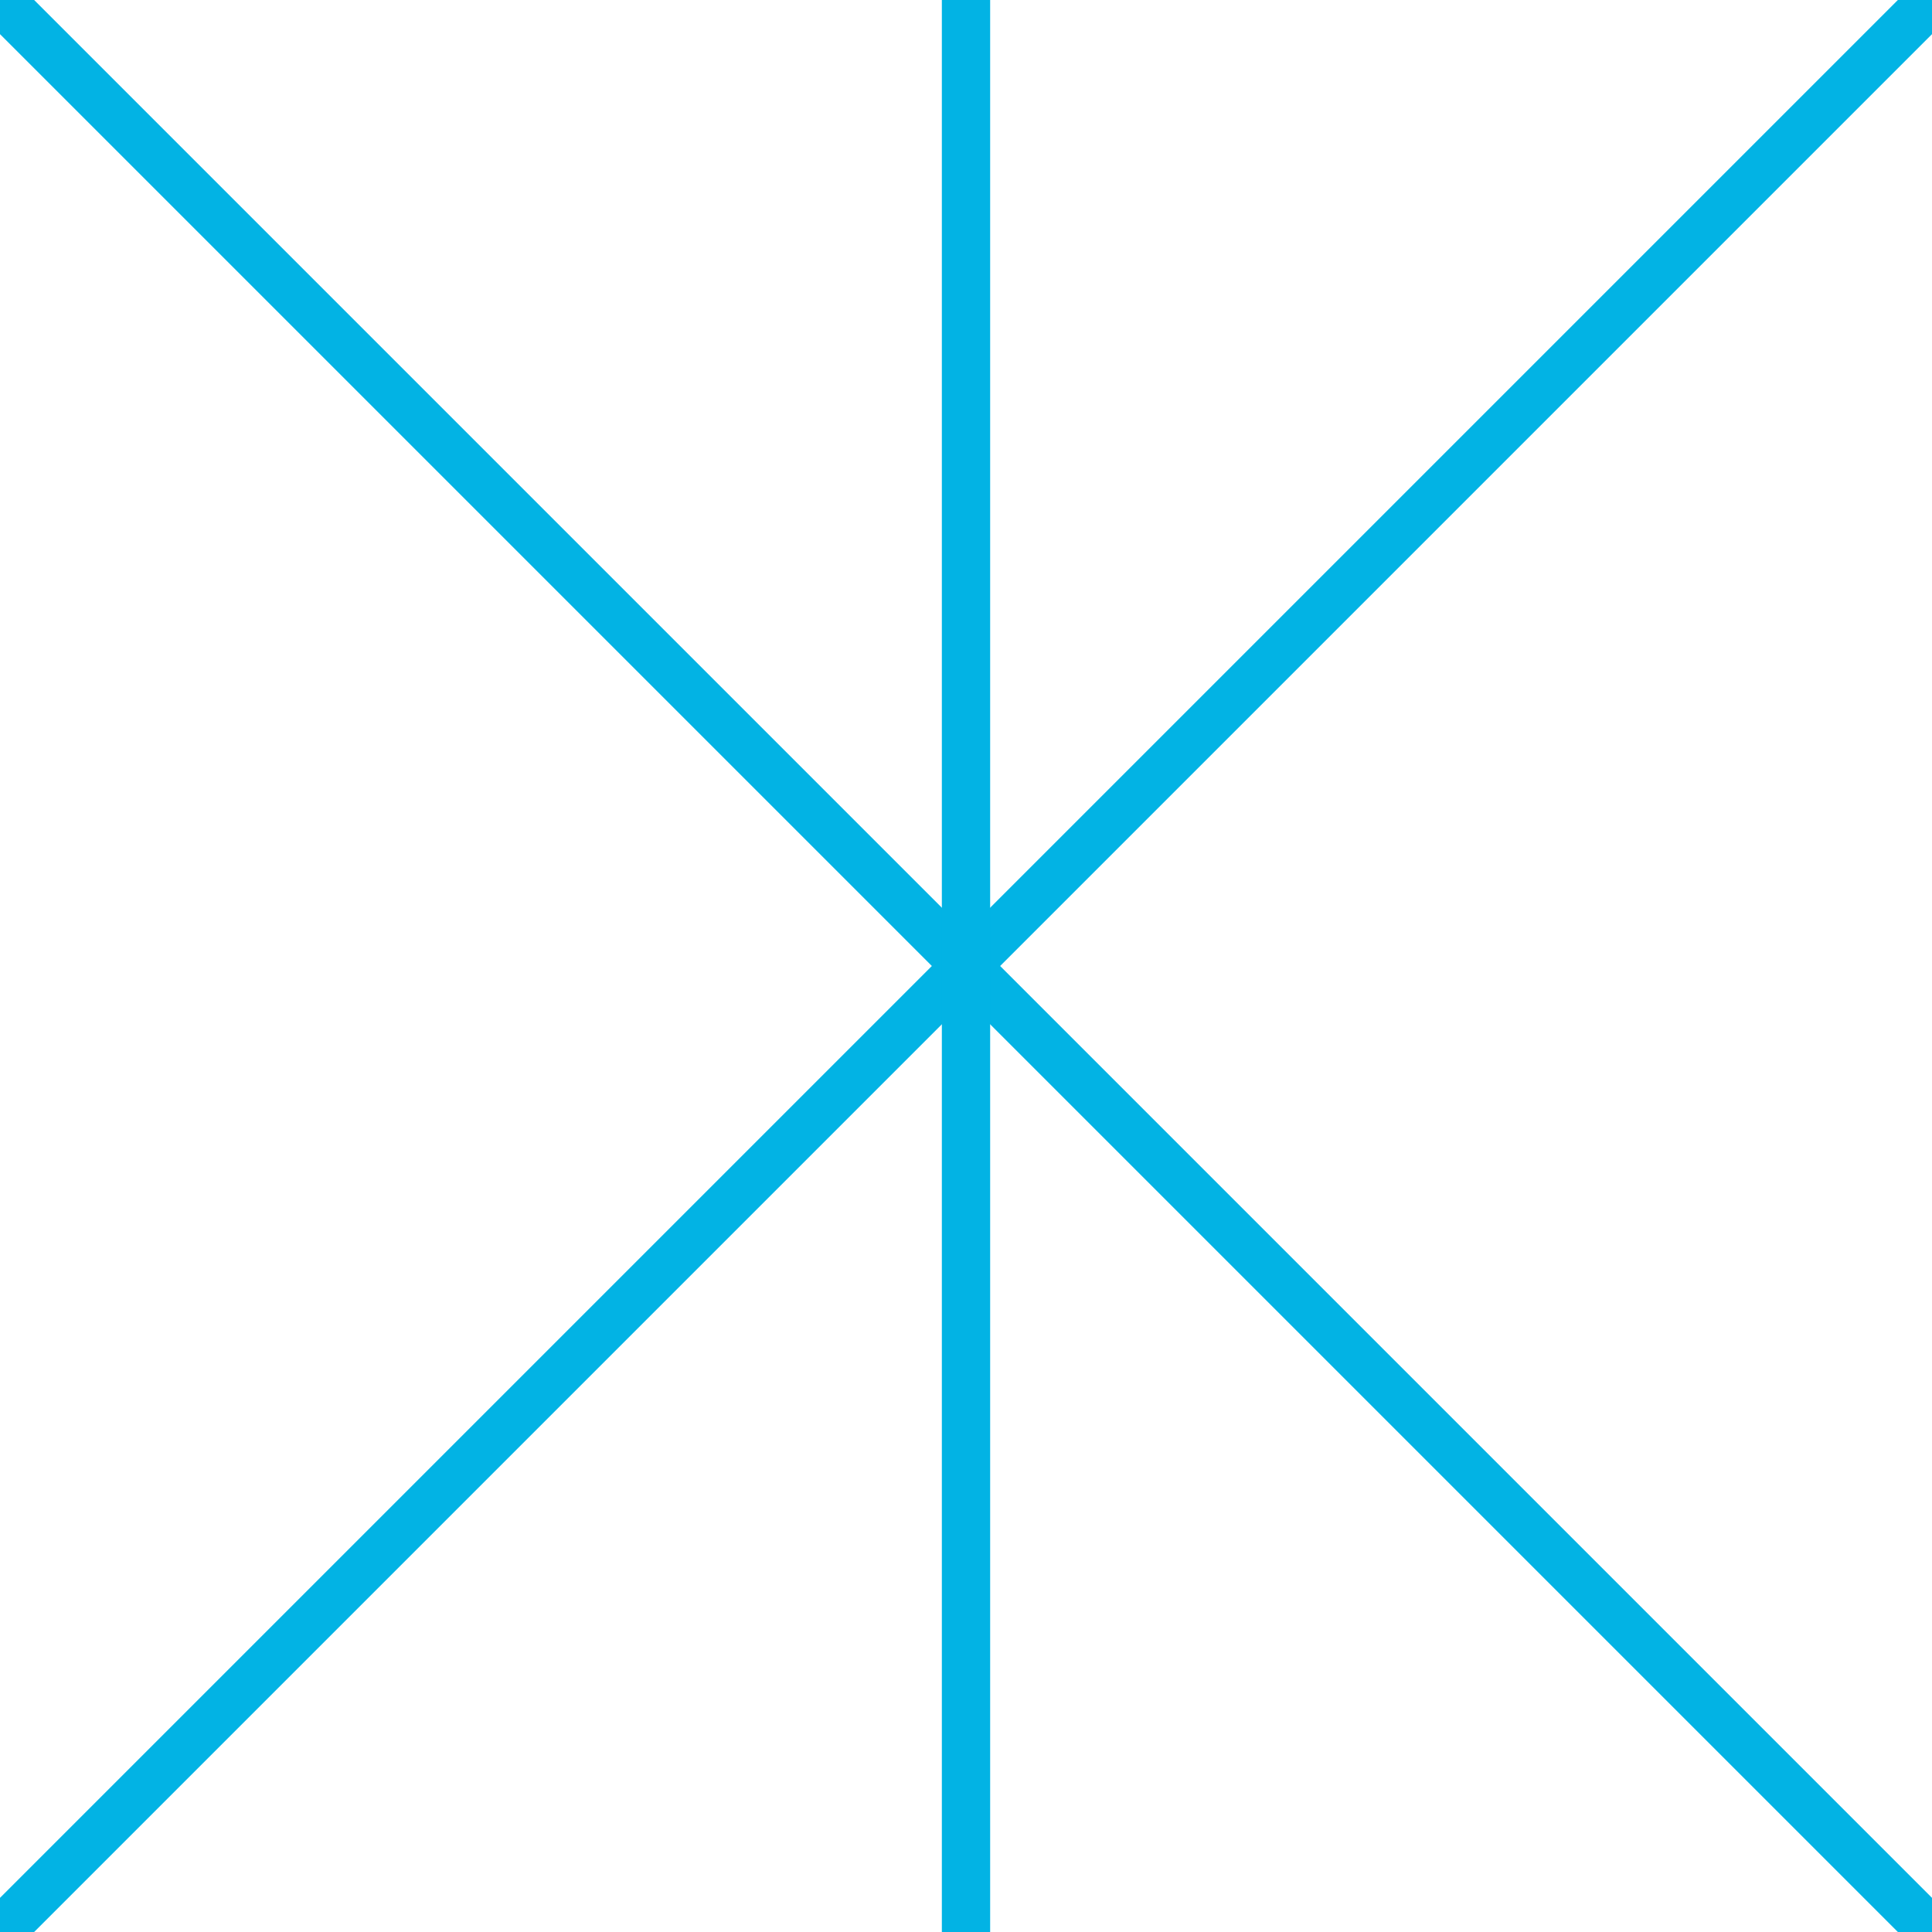
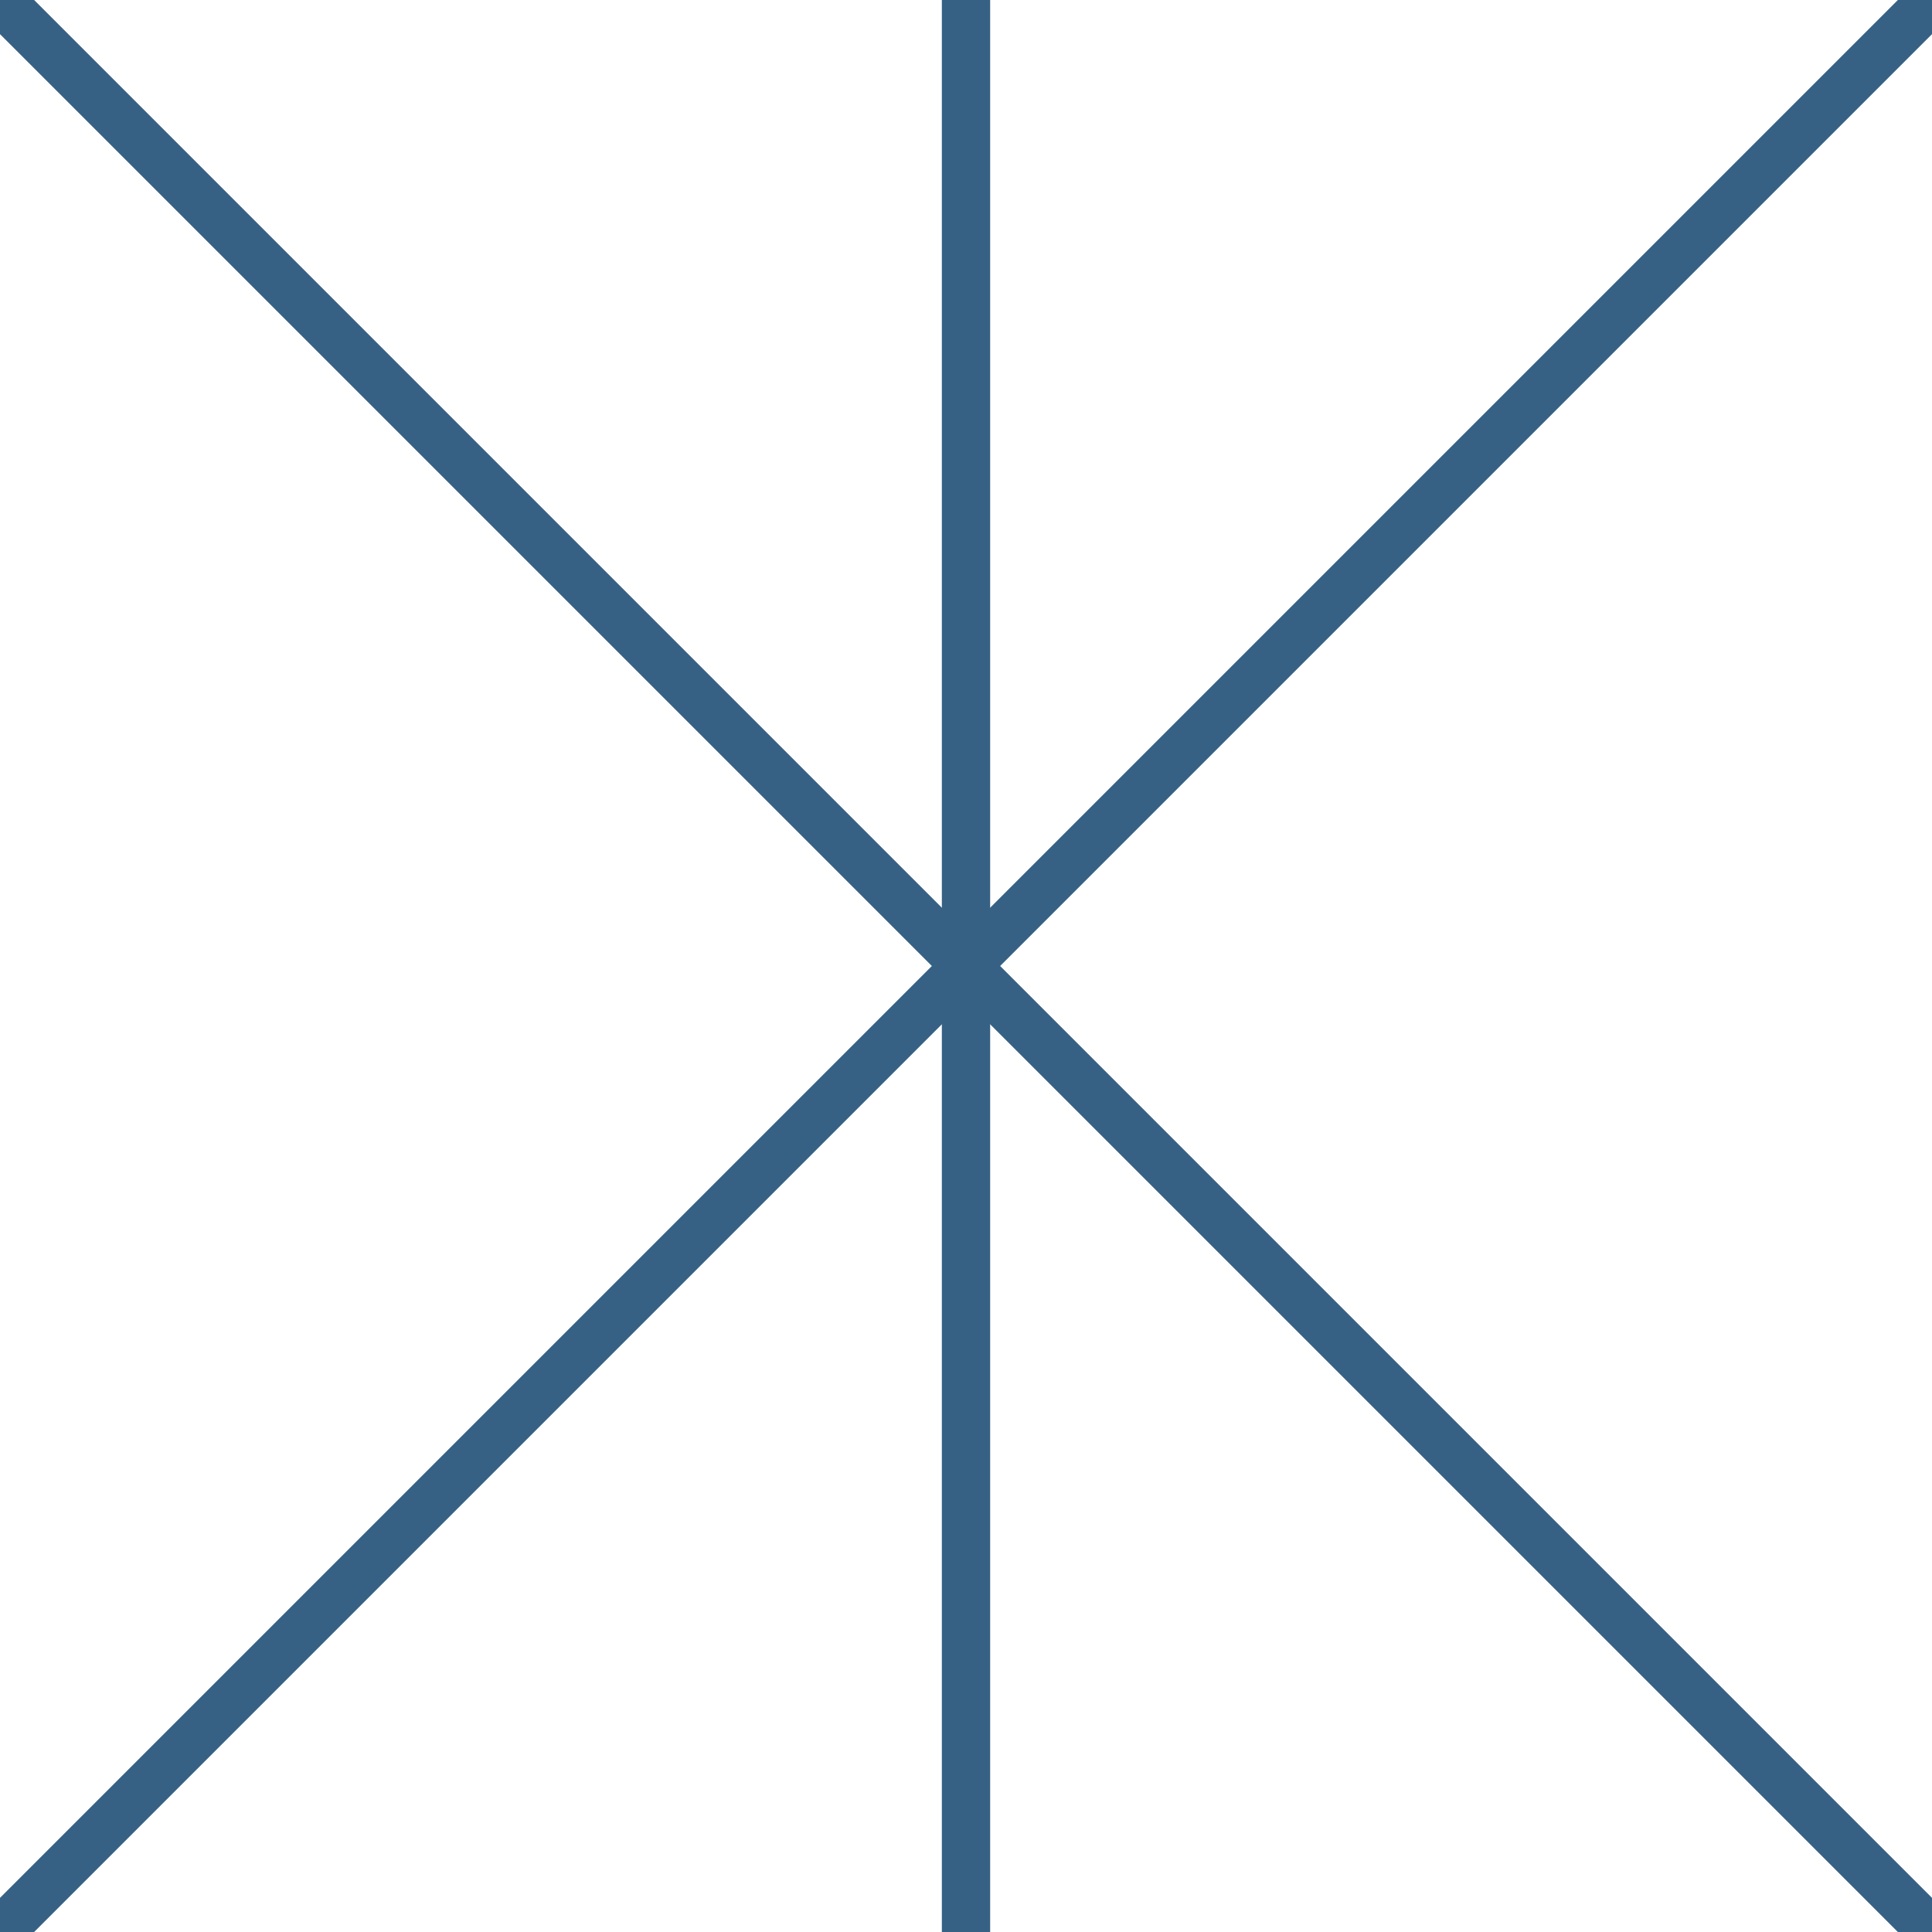
<svg xmlns="http://www.w3.org/2000/svg" height="200" width="200" viewbox="0 0 200 200">
-   <line x1="0" y1="0" x2="200" y2="200" style="stroke:rgb(2, 179, 228);stroke-width:5" />
-   <line x1="200" y1="0" x2="0" y2="200" style="stroke:rgb(2, 179, 228);stroke-width:5" />
-   <line x1="100" y1="0" x2="100" y2="200" style="stroke:rgb(2, 179, 228);stroke-width:5" />
+   <line x1="0" y1="0" x2="200" y2="200" style="stroke:rgb(54, 97, 133);stroke-width:5" />
+   <line x1="200" y1="0" x2="0" y2="200" style="stroke:rgb(54, 97, 133);stroke-width:5" />
+   <line x1="100" y1="0" x2="100" y2="200" style="stroke:rgb(54, 97, 133);stroke-width:5" />
</svg>
